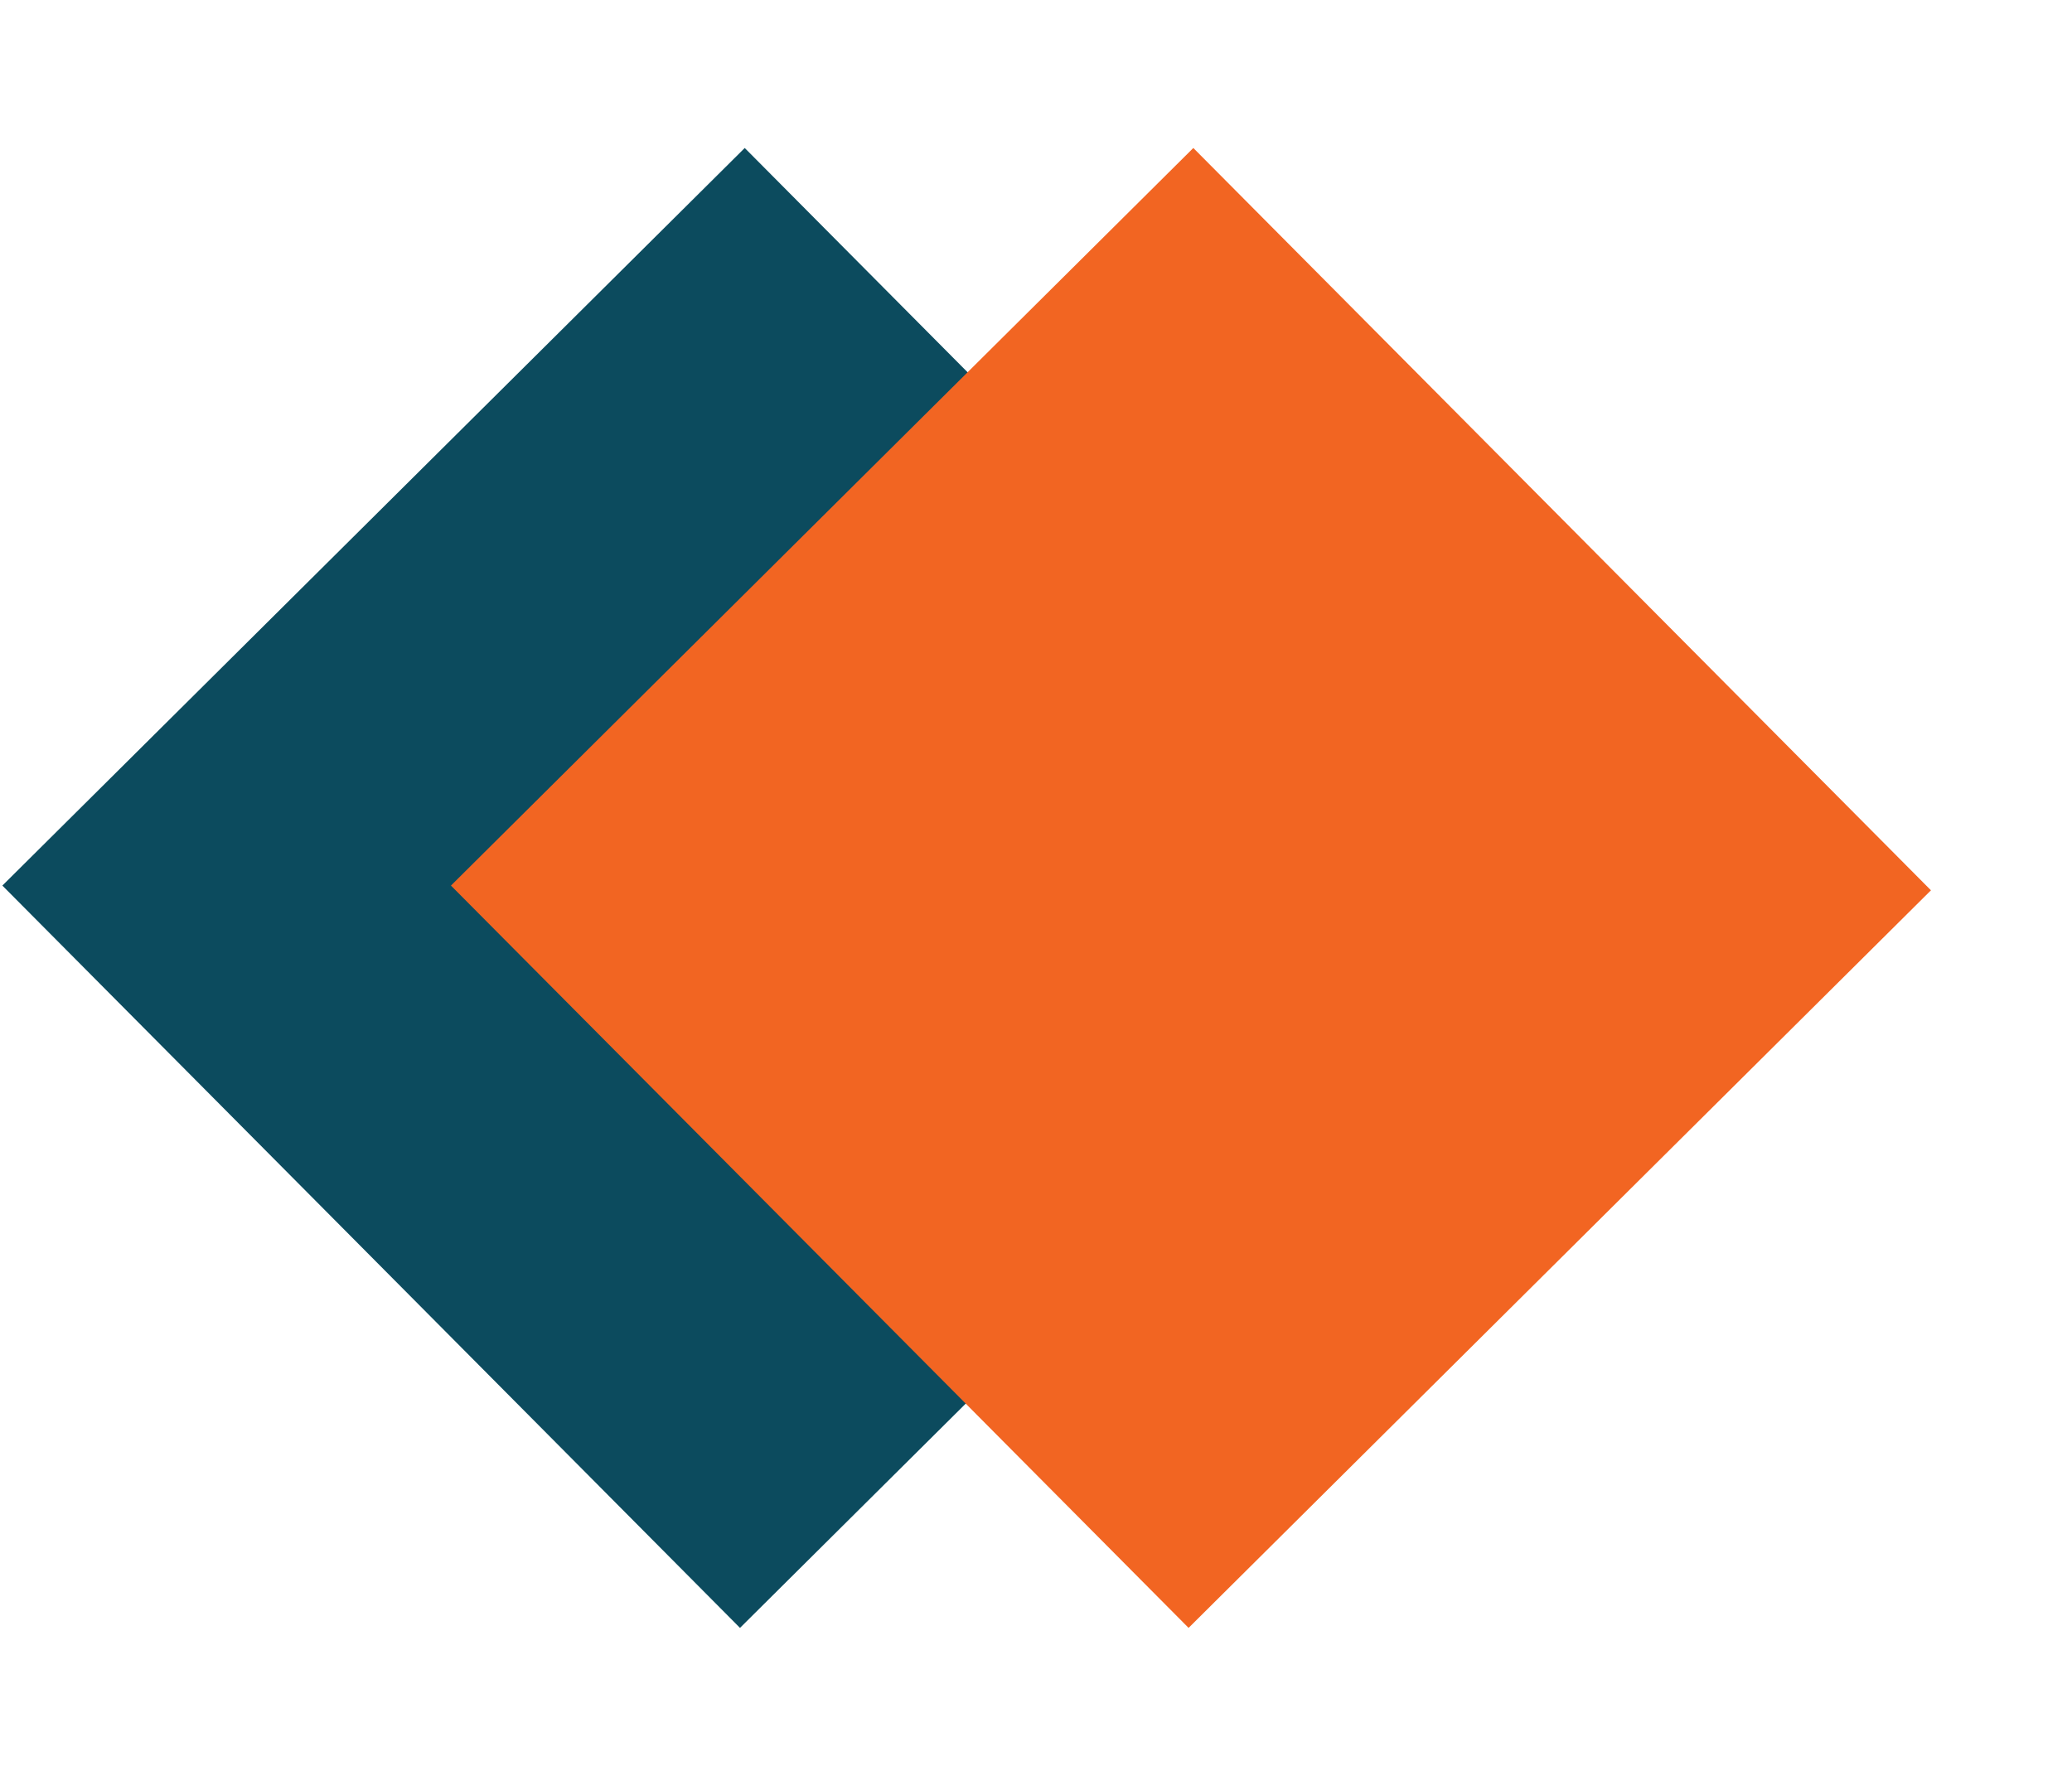
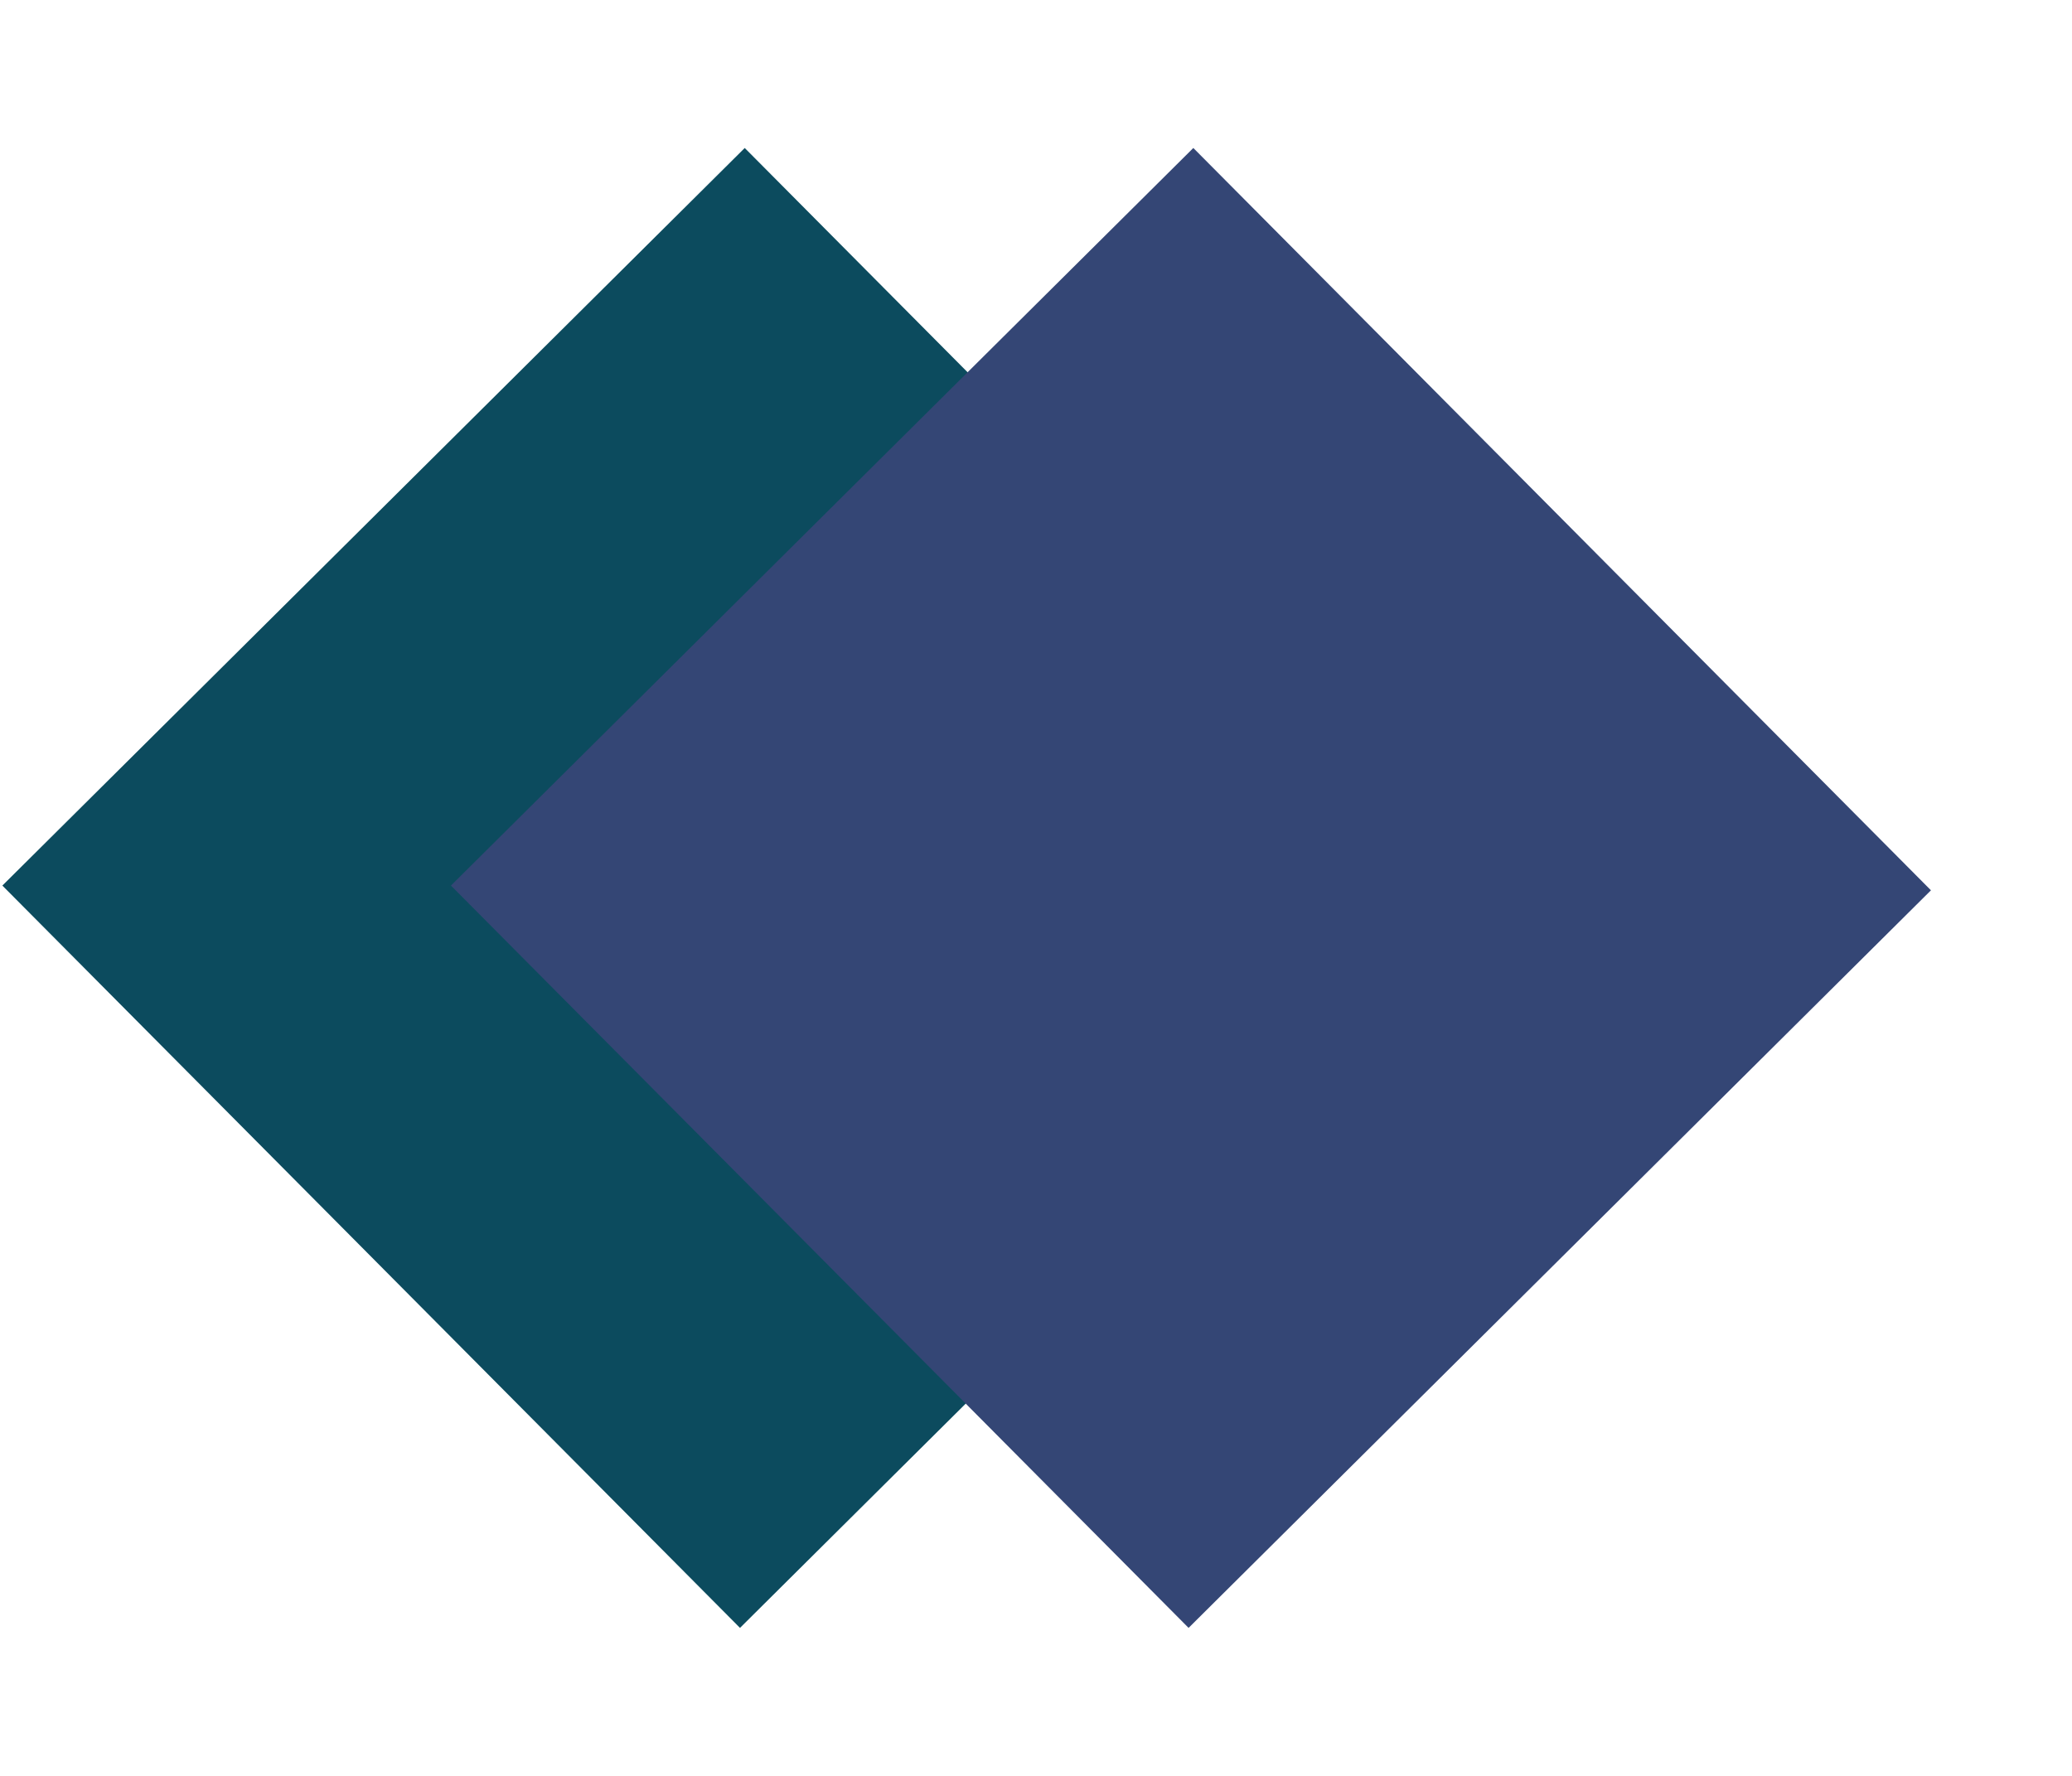
<svg xmlns="http://www.w3.org/2000/svg" width="14" height="12" viewBox="0 0 14 12" fill="none">
  <path d="M5 11L0.016 5.984L5.032 1L10.016 6.016L5 11Z" fill="#0C4B5E" />
-   <path d="M8.031 11L3.047 5.984L8.063 1L13.047 6.016L8.031 11Z" fill="#F26522" />
+   <path d="M8.031 11L3.047 5.984L8.063 1L13.047 6.016L8.031 11Z" fill="#344675" />
</svg>
